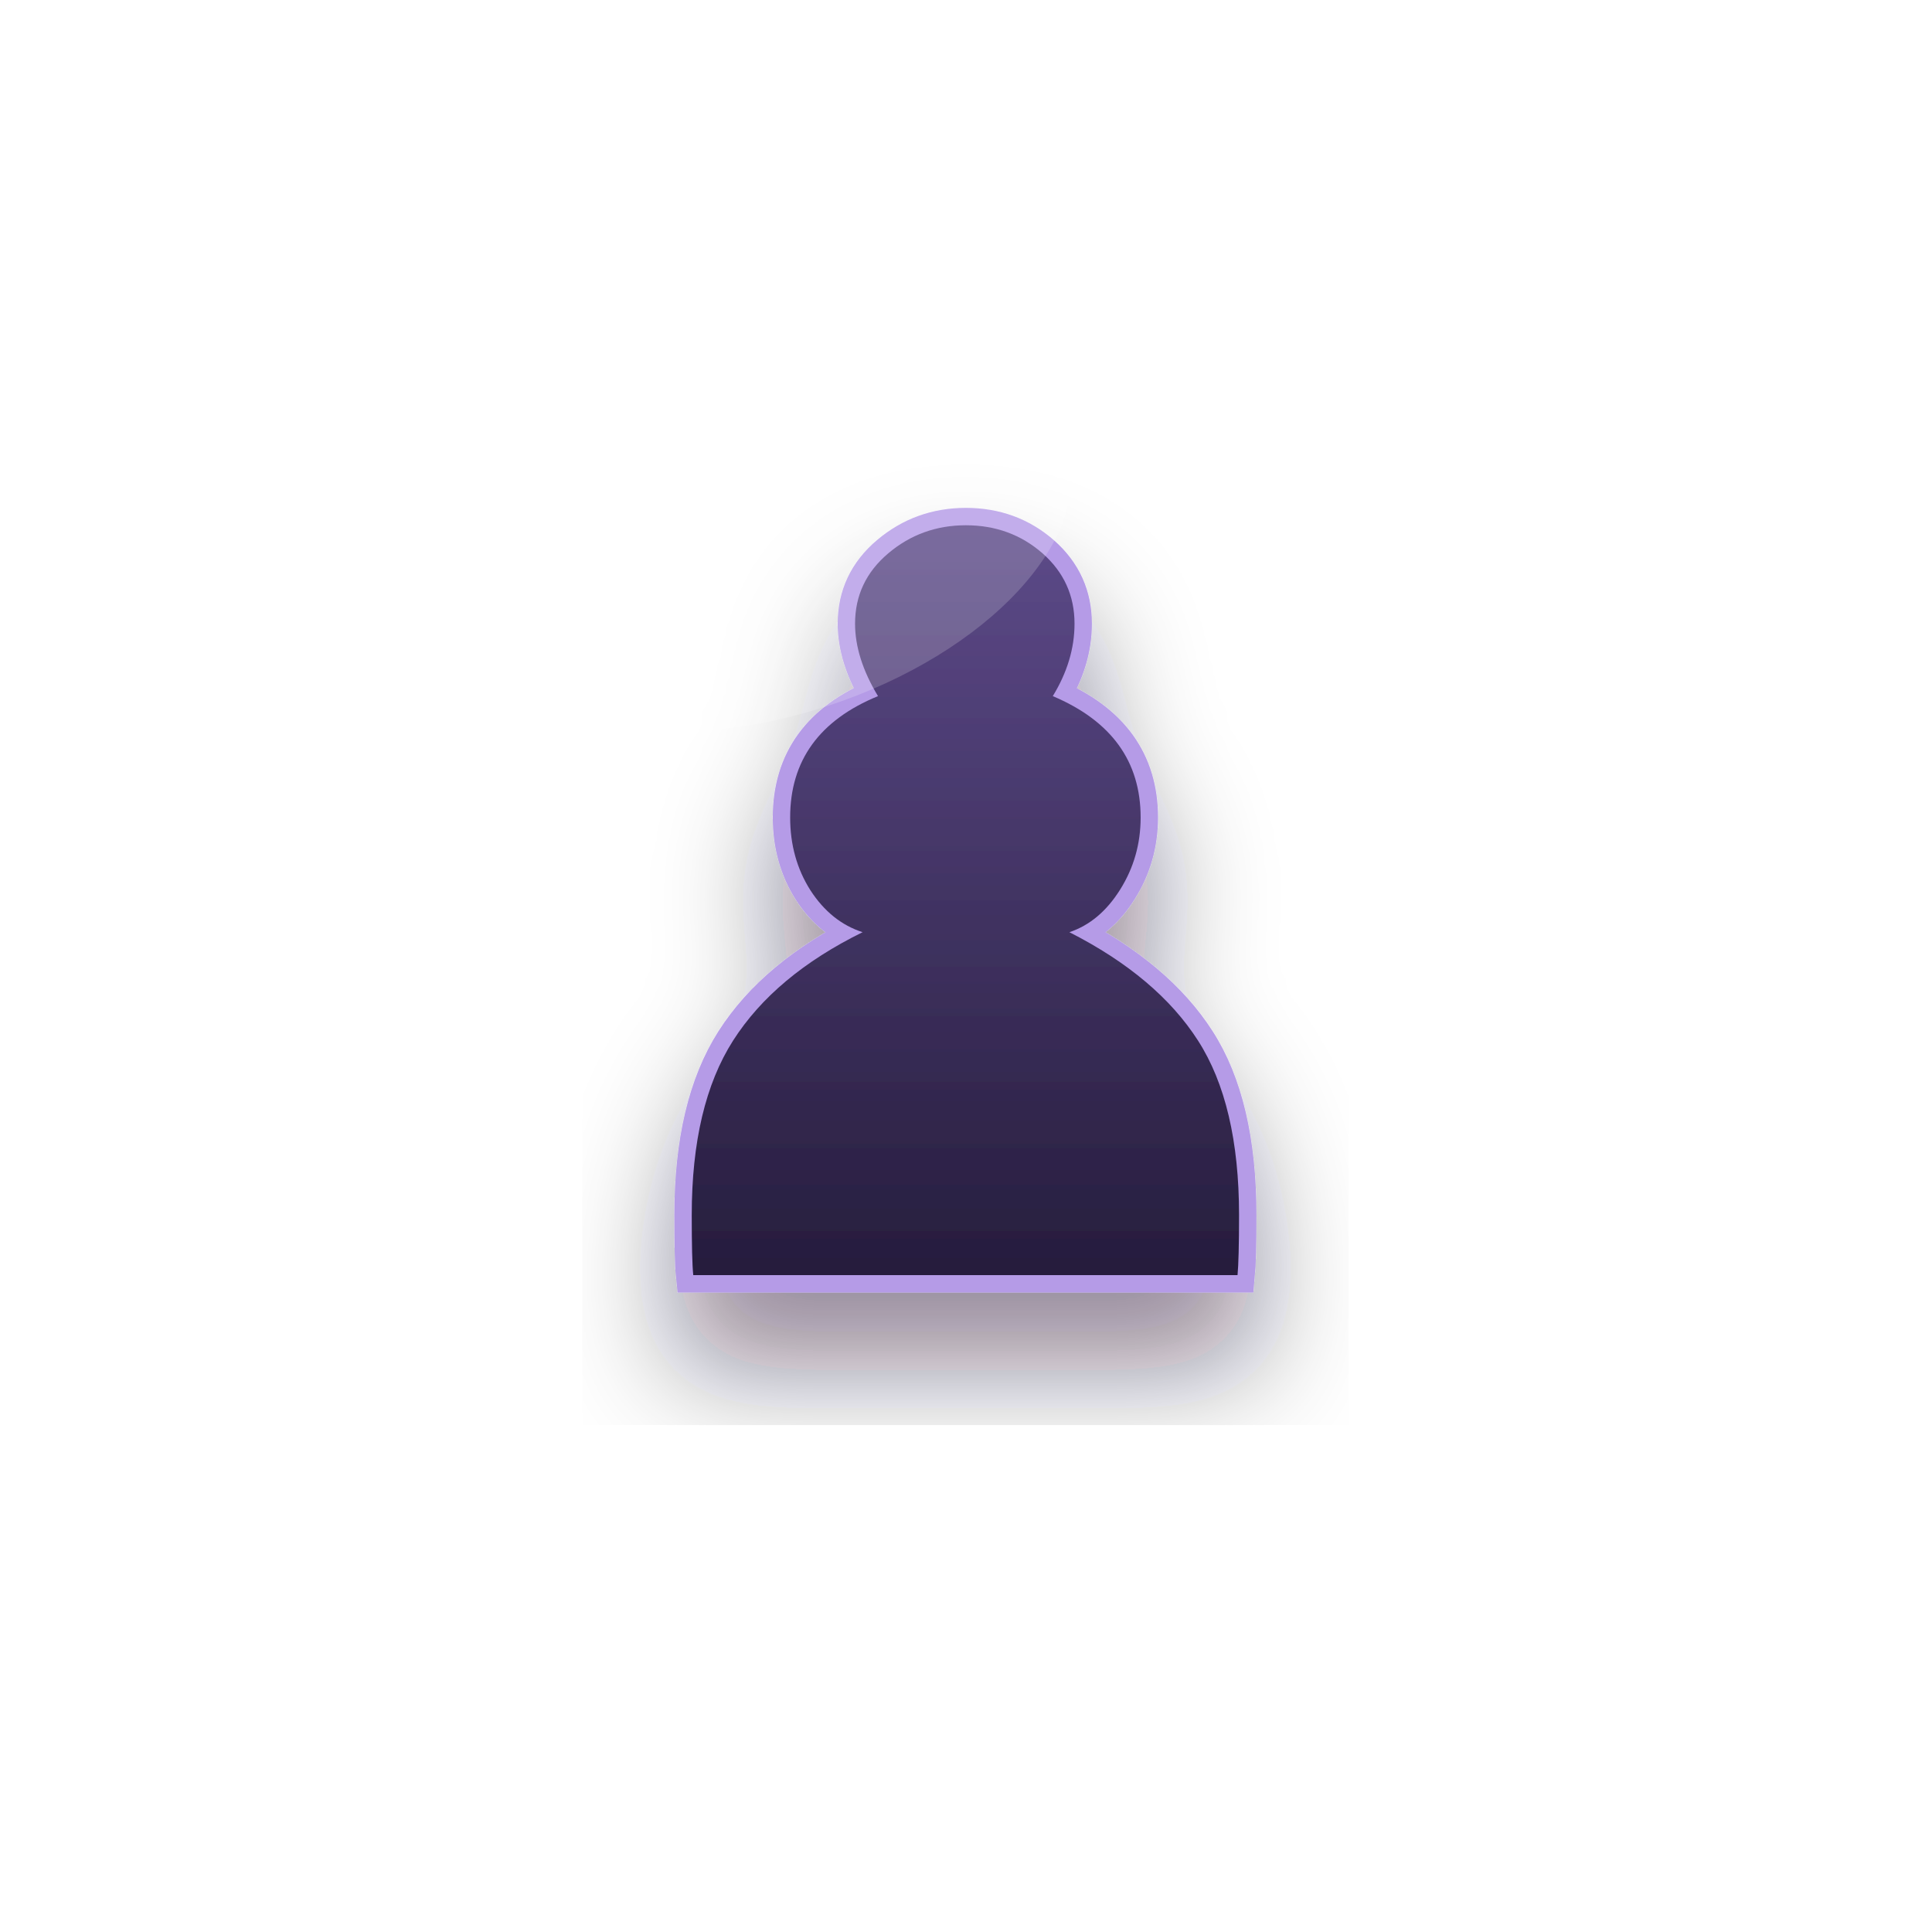
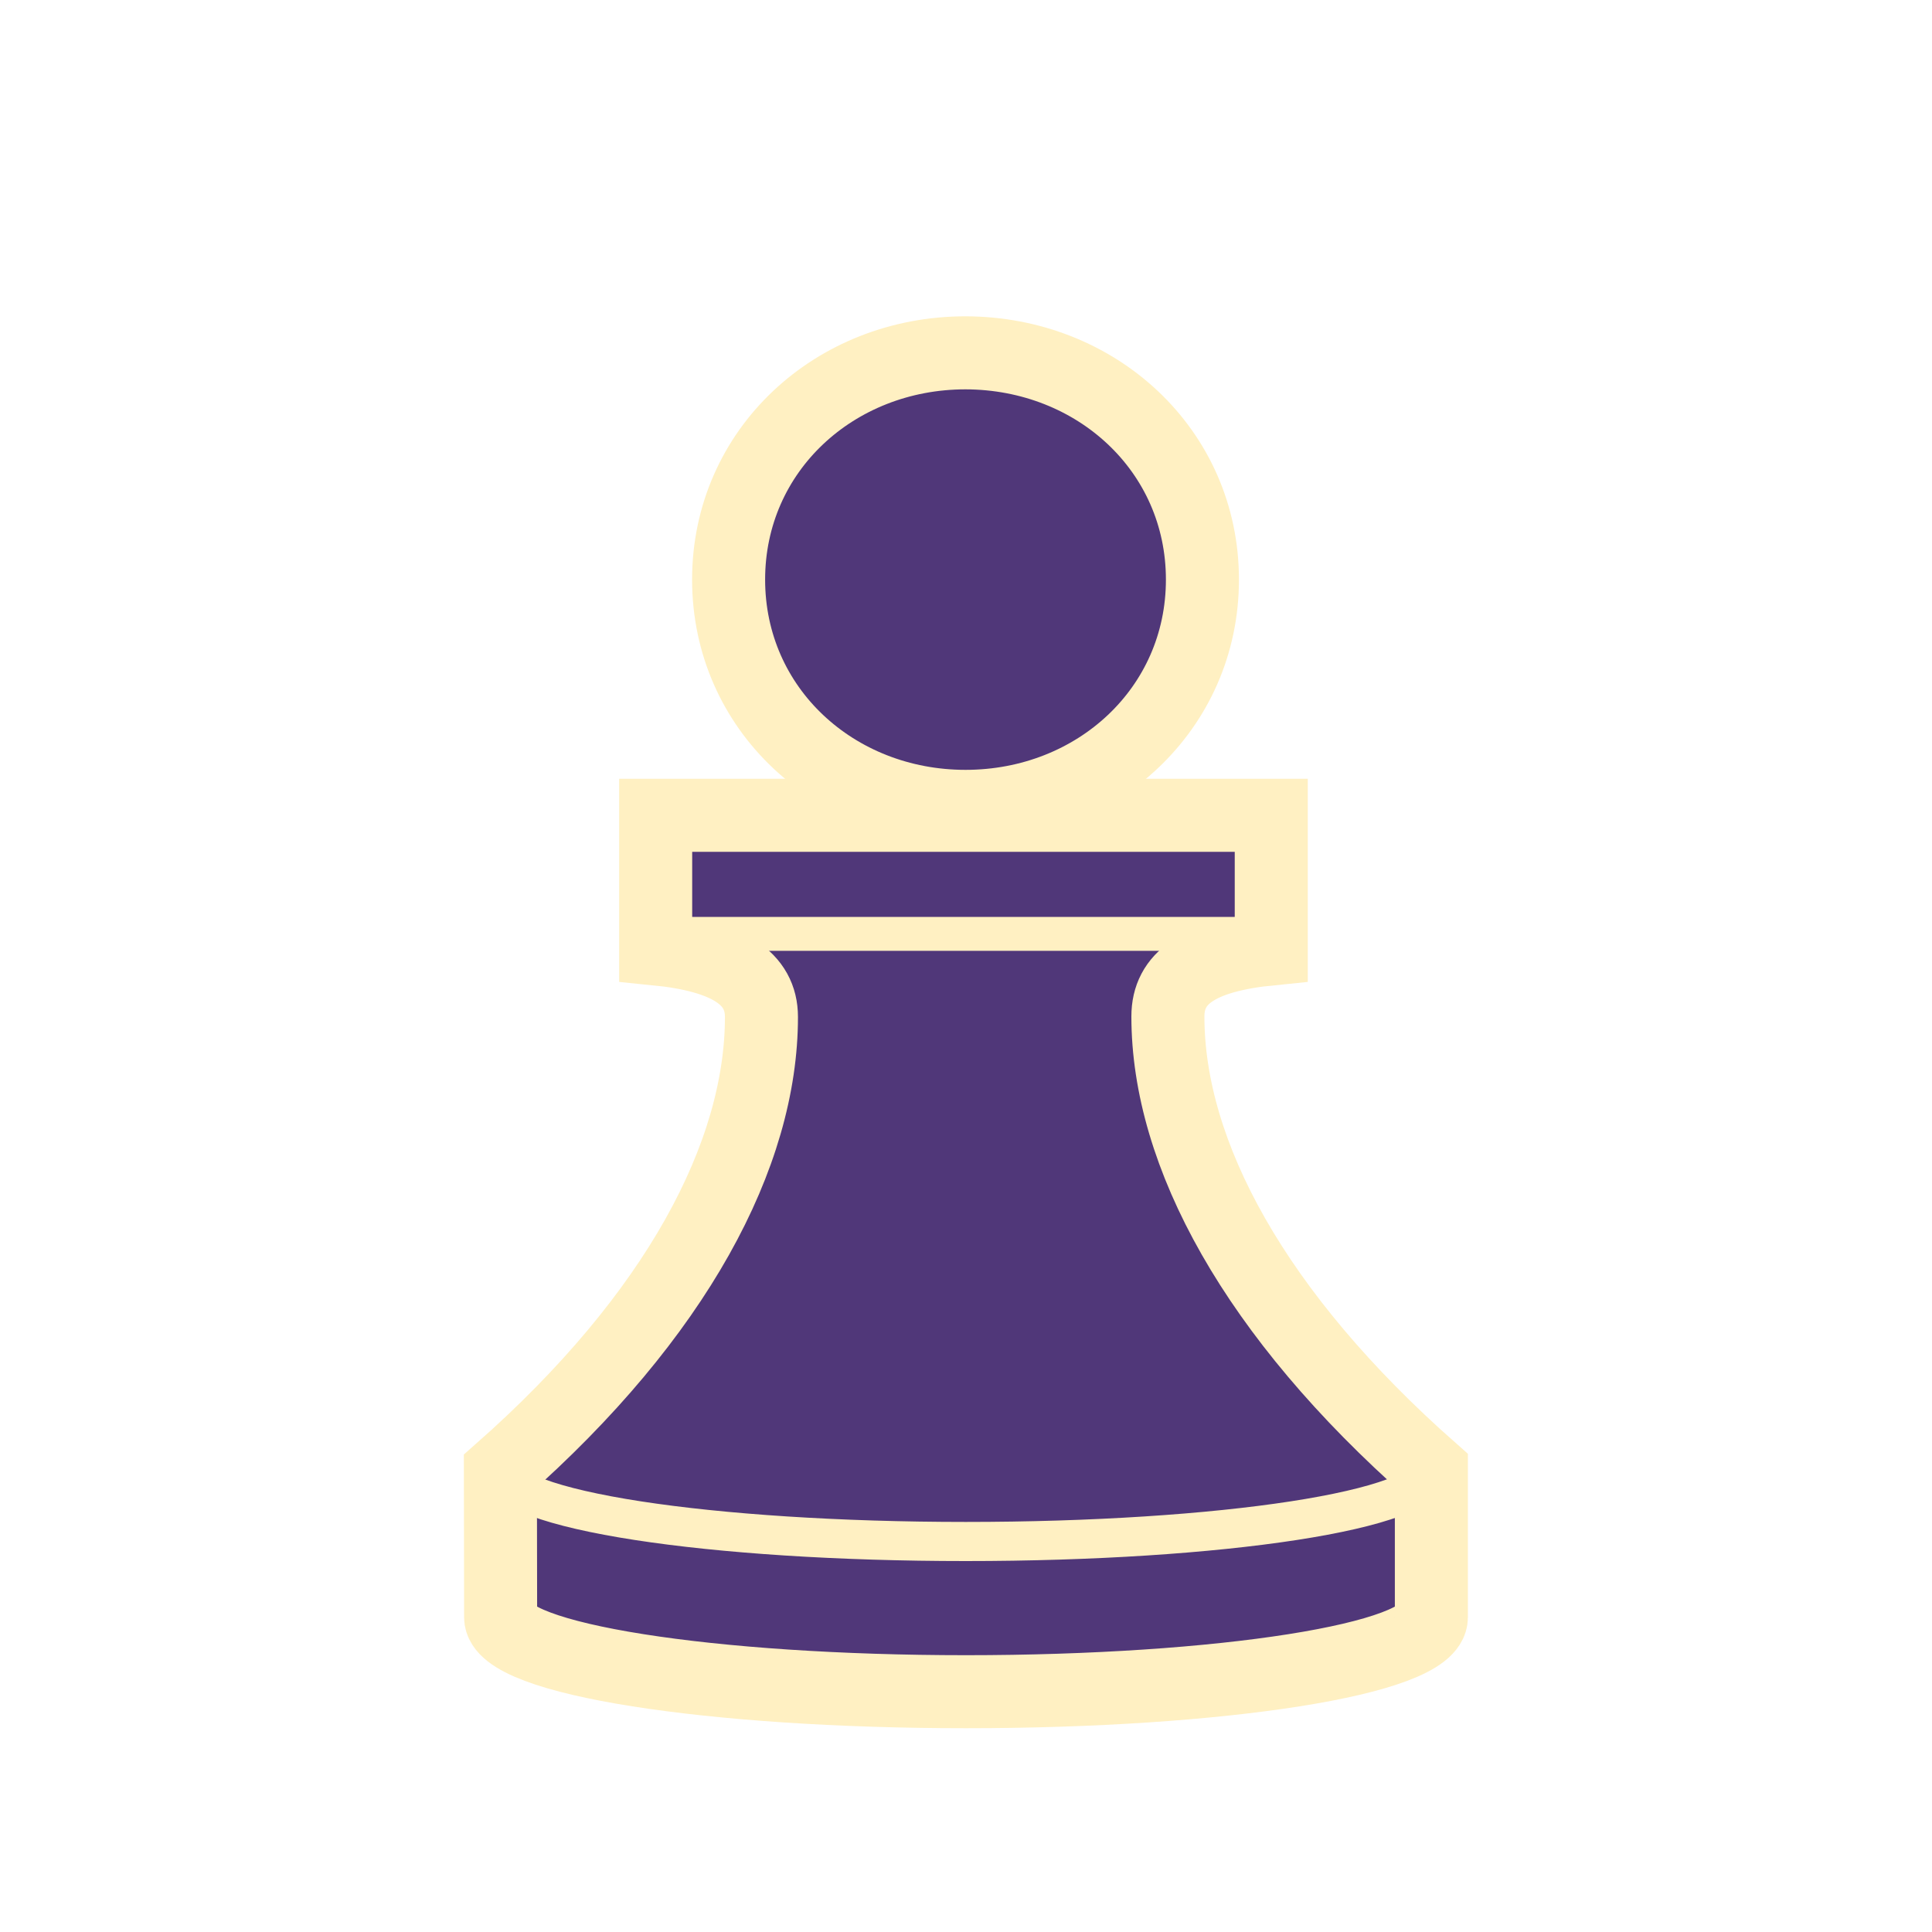
- <svg xmlns="http://www.w3.org/2000/svg" viewBox="0 0 100 100">
-   <defs>
-     <linearGradient id="g" x1="0" x2="0" y1="0" y2="1">
-       <stop offset="0%" stop-color="#5d4a89" />
-       <stop offset="100%" stop-color="#261d3d" />
-     </linearGradient>
-     <filter id="shadow" x="-20%" y="-20%" width="140%" height="140%">
-       <feDropShadow dx="0" dy="4" stdDeviation="3" flood-color="#140f22" flood-opacity="0.45" />
-     </filter>
-   </defs>
-   <circle cx="50" cy="50" r="46" fill="rgba(255,255,255,0.03)" />
-   <text x="50" y="66" text-anchor="middle" font-size="66" font-family="Georgia, 'Times New Roman', serif" fill="url(#g)" stroke="#b59be7" stroke-width="1.8" paint-order="stroke" filter="url(#shadow)">♟</text>
-   <ellipse cx="40" cy="28" rx="16" ry="9" fill="rgba(255,255,255,0.18)" transform="rotate(-18 40 28)" />
+ <svg xmlns="http://www.w3.org/2000/svg" version="1.1" id="Layer_1" x="0px" y="0px" width="800px" height="800px" viewBox="0 0 800 800" style="enable-background:new 0 0 800 800;" xml:space="preserve">
+   <g id="white_pawn">
+     <path id="top_10_" style="fill:#503779;stroke:#fff0c2;stroke-width:30.24;stroke-miterlimit:10;" d="M497.9,240   c0,53.6-44,93.9-98.1,93.9c-54.1,0-98.1-40.3-98.1-93.9c0-53.6,44-93.9,98.1-93.9C454,146.2,497.9,186.5,497.9,240z" />
+     <path id="middle_10_" style="fill:#503779;stroke:#fff0c2;stroke-width:30.24;stroke-miterlimit:10;" d="M526.4,337.6v55.3   c-30.2,3-42.8,12.1-42.8,28c0,56.9,36,123.4,109.1,187.9v60.9c0,17.4-87.5,30.8-192.7,30.8l0,0l0,0c-105.2,0-192.7-13.4-192.7-30.8   l-0.1-60.6c73.1-64.5,108.1-131.1,108.1-188c0-15.9-13.6-25.2-43.8-28.2v-55.3H526.4z" />
+     <path id="middle_3_" style="fill:none;stroke:#fff0c2;stroke-width:16.2;stroke-miterlimit:10;" d="M207.2,608   c0,17.4,87.5,30.3,192.7,30.3l0,0c105.2,0,192.6-12.9,192.6-30.2" />
+     <line id="line_3_" style="fill:none;stroke:#fff0c2;stroke-width:14.04;stroke-miterlimit:10;" x1="272.6" y1="386.7" x2="525.3" y2="386.7" />
+   </g>
</svg>
